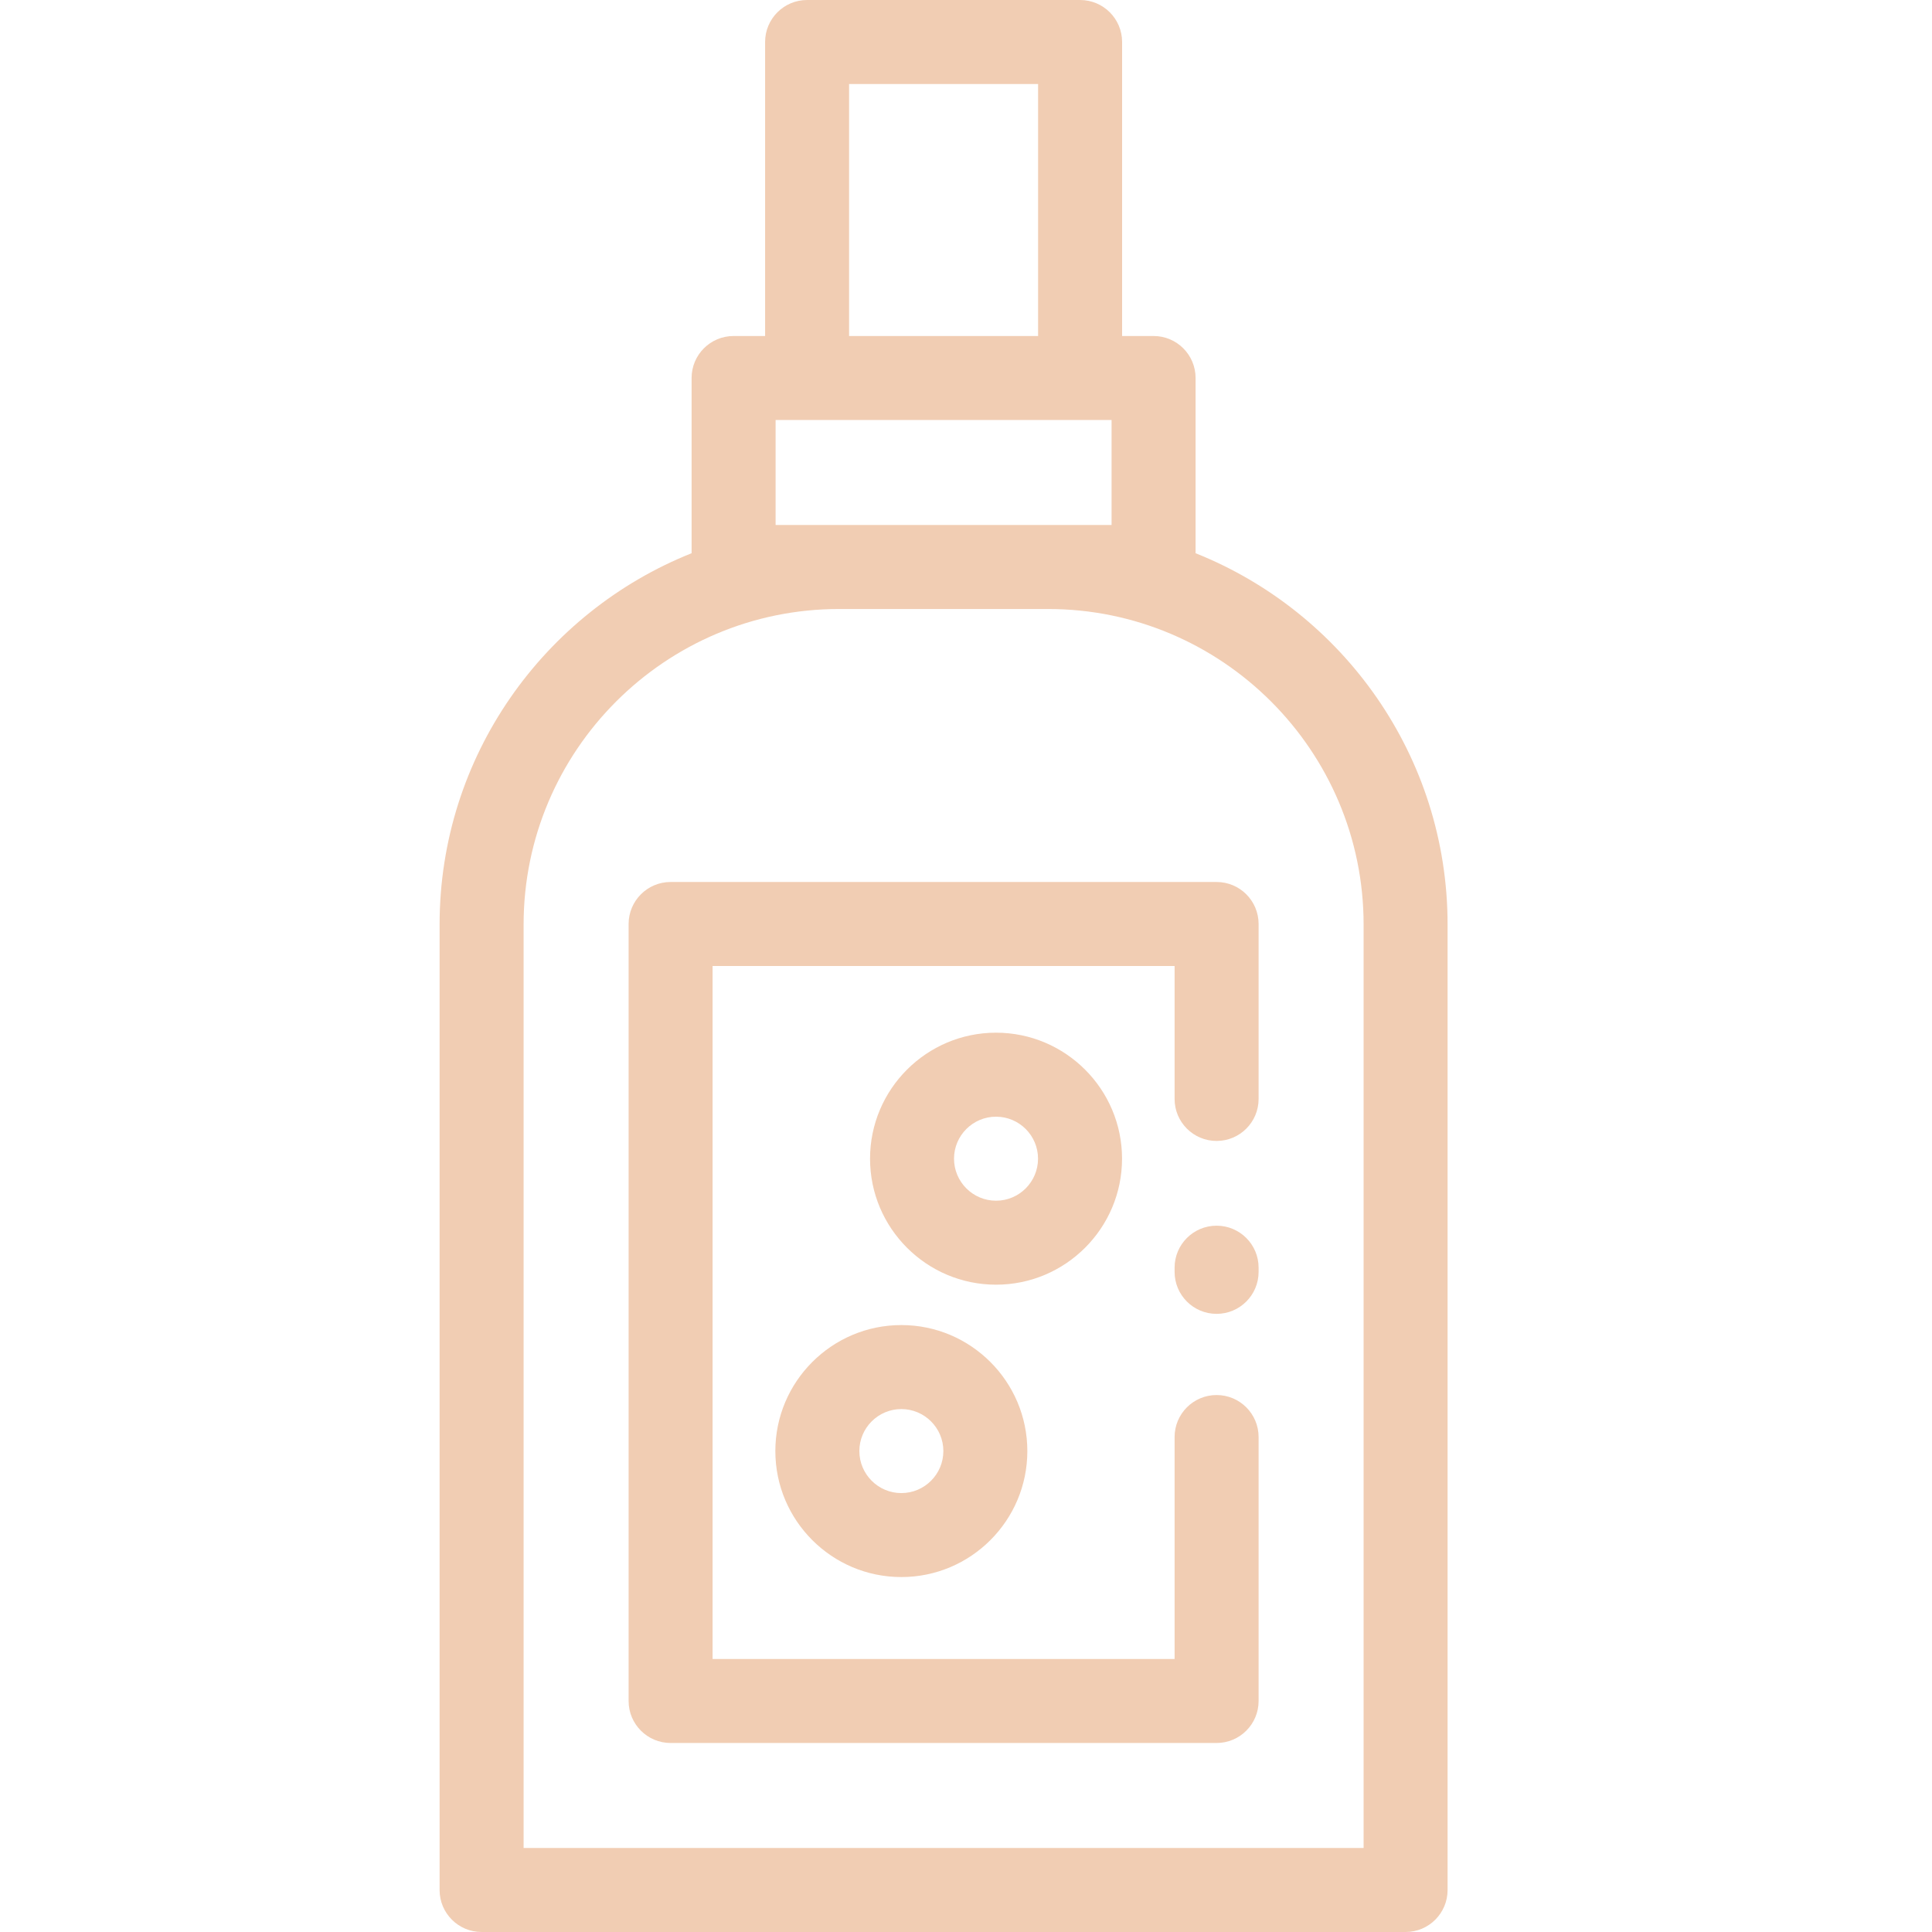
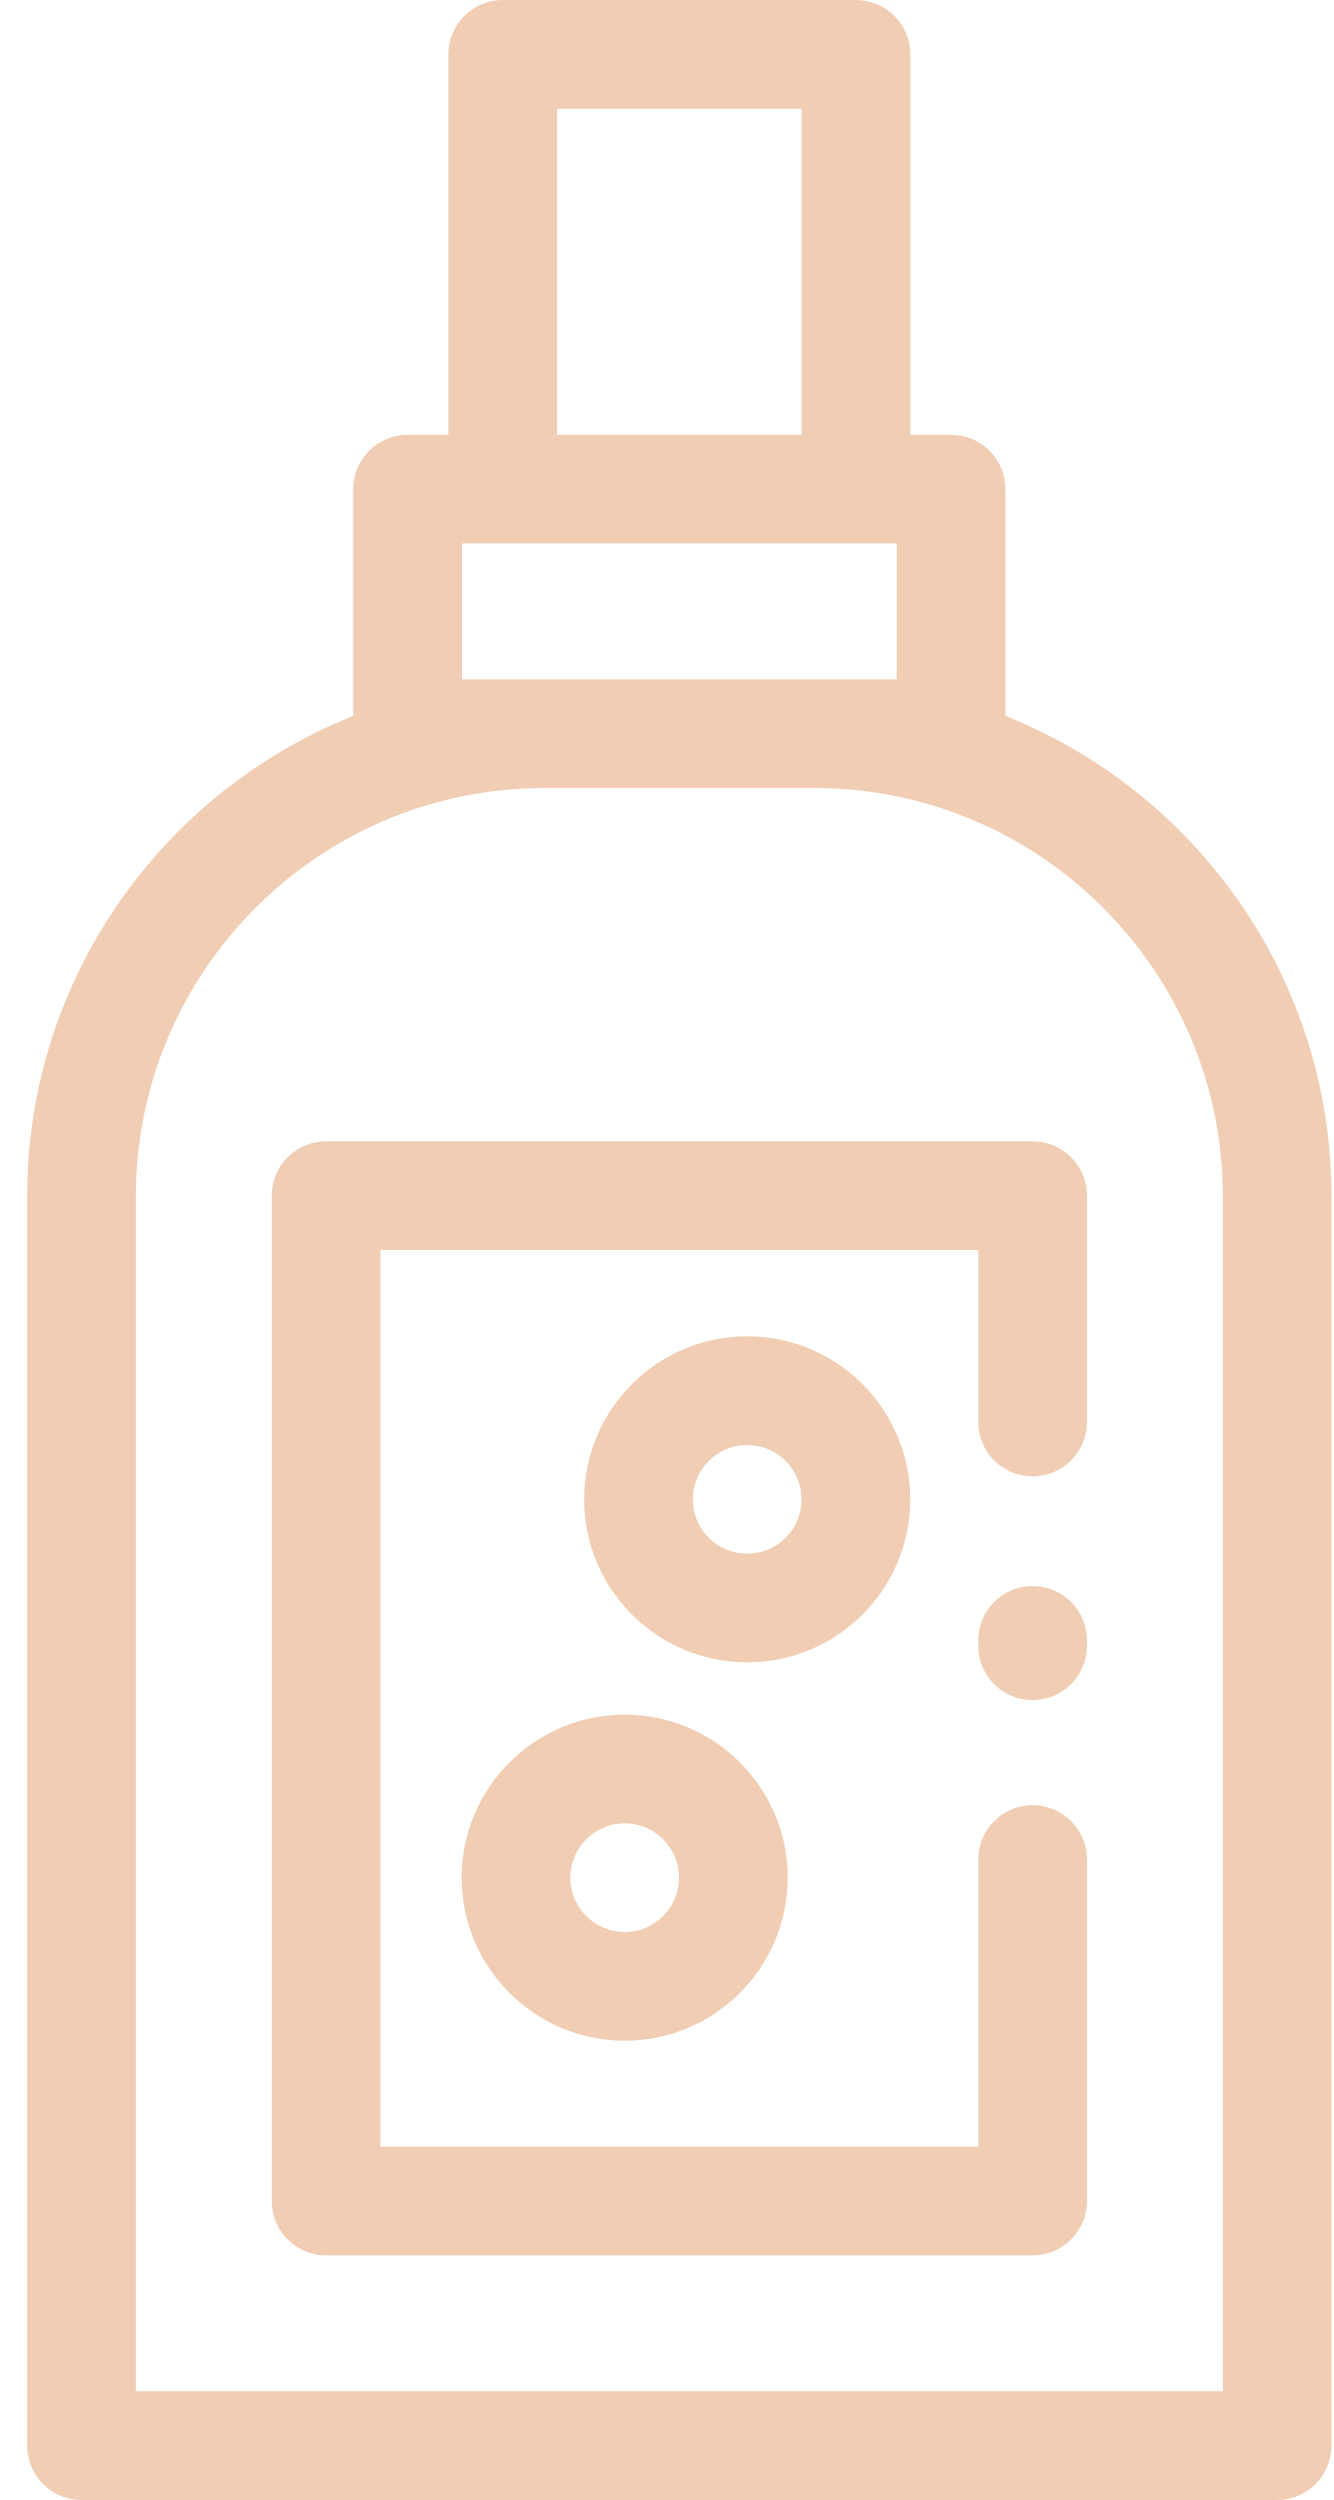
- <svg xmlns="http://www.w3.org/2000/svg" width="60" height="60" viewBox="0 0 60 60" fill="none">
-   <path d="M37.13 17.181V11.739C37.13 11.019 36.546 10.435 35.826 10.435H34.848V1.304C34.848 0.584 34.264 0 33.543 0H25.065C24.345 0 23.761 0.584 23.761 1.304V10.435H22.782C22.062 10.435 21.478 11.019 21.478 11.739V17.181C16.898 19.008 13.652 23.488 13.652 28.712V58.696C13.652 59.416 14.236 60 14.956 60H43.652C44.373 60 44.956 59.416 44.956 58.696V28.712C44.956 23.488 41.711 19.008 37.13 17.181ZM26.369 2.609H32.239V10.435H26.369V2.609ZM24.087 13.043H34.521V16.304H24.087V13.043ZM42.348 57.391H16.261V28.712C16.261 23.309 20.657 18.913 26.06 18.913H32.549C37.952 18.913 42.348 23.309 42.348 28.712V57.391Z" fill="#F1CDB3" />
-   <path d="M37.782 27.391H20.826C20.106 27.391 19.522 27.975 19.522 28.696V52.826C19.522 53.546 20.106 54.13 20.826 54.13H37.782C38.503 54.13 39.087 53.546 39.087 52.826V44.629C39.087 43.908 38.503 43.324 37.782 43.324C37.062 43.324 36.478 43.908 36.478 44.629V51.522H22.13V30H36.478V34.129C36.478 34.849 37.062 35.433 37.782 35.433C38.503 35.433 39.087 34.849 39.087 34.129V28.696C39.087 27.975 38.503 27.391 37.782 27.391Z" fill="#F1CDB3" />
-   <path d="M37.782 38.065C37.062 38.065 36.478 38.648 36.478 39.369V39.499C36.478 40.219 37.062 40.803 37.782 40.803C38.503 40.803 39.087 40.219 39.087 39.499V39.369C39.087 38.648 38.503 38.065 37.782 38.065Z" fill="#F1CDB3" />
-   <path d="M27.992 41.151C25.834 41.151 24.079 42.907 24.079 45.064C24.079 47.222 25.834 48.977 27.992 48.977C30.15 48.977 31.905 47.222 31.905 45.064C31.905 42.907 30.15 41.151 27.992 41.151ZM27.992 46.369C27.273 46.369 26.688 45.783 26.688 45.064C26.688 44.345 27.273 43.76 27.992 43.76C28.711 43.76 29.297 44.345 29.297 45.064C29.297 45.783 28.712 46.369 27.992 46.369Z" fill="#F1CDB3" />
-   <path d="M34.846 35.984C34.846 33.827 33.09 32.071 30.933 32.071C28.775 32.071 27.02 33.827 27.02 35.984C27.02 38.142 28.775 39.897 30.933 39.897C33.09 39.897 34.846 38.142 34.846 35.984ZM30.933 37.289C30.213 37.289 29.628 36.703 29.628 35.984C29.628 35.265 30.213 34.68 30.933 34.68C31.652 34.68 32.237 35.265 32.237 35.984C32.237 36.703 31.652 37.289 30.933 37.289Z" fill="#F1CDB3" />
+ <svg xmlns="http://www.w3.org/2000/svg" width="32" height="60" viewBox="0 0 32 60" fill="none">
+   <path d="M24.13 17.181V11.739C24.13 11.019 23.546 10.435 22.826 10.435H21.848V1.304C21.848 0.584 21.264 0 20.543 0H12.065C11.345 0 10.761 0.584 10.761 1.304V10.435H9.783C9.062 10.435 8.478 11.019 8.478 11.739V17.181C3.898 19.008 0.652 23.488 0.652 28.712V58.696C0.652 59.416 1.236 60 1.956 60H30.652C31.372 60 31.956 59.416 31.956 58.696V28.712C31.956 23.488 28.711 19.008 24.13 17.181ZM13.369 2.609H19.239V10.435H13.369V2.609ZM11.087 13.043H21.521V16.304H11.087V13.043ZM29.348 57.391H3.261V28.712C3.261 23.309 7.657 18.913 13.06 18.913H19.549C24.952 18.913 29.348 23.309 29.348 28.712V57.391Z" fill="#F1CDB3" />
+   <path d="M24.782 27.391H7.826C7.106 27.391 6.522 27.975 6.522 28.696V52.826C6.522 53.546 7.106 54.13 7.826 54.13H24.782C25.503 54.13 26.087 53.546 26.087 52.826V44.629C26.087 43.908 25.503 43.324 24.782 43.324C24.062 43.324 23.478 43.908 23.478 44.629V51.522H9.13V30H23.478V34.129C23.478 34.849 24.062 35.433 24.782 35.433C25.503 35.433 26.087 34.849 26.087 34.129V28.696C26.087 27.975 25.503 27.391 24.782 27.391Z" fill="#F1CDB3" />
+   <path d="M24.782 38.065C24.062 38.065 23.478 38.648 23.478 39.369V39.499C23.478 40.219 24.062 40.803 24.782 40.803C25.503 40.803 26.087 40.219 26.087 39.499V39.369C26.087 38.648 25.503 38.065 24.782 38.065Z" fill="#F1CDB3" />
+   <path d="M14.992 41.151C12.835 41.151 11.079 42.907 11.079 45.064C11.079 47.222 12.835 48.977 14.992 48.977C17.15 48.977 18.905 47.222 18.905 45.064C18.905 42.907 17.15 41.151 14.992 41.151ZM14.992 46.369C14.273 46.369 13.688 45.783 13.688 45.064C13.688 44.345 14.273 43.76 14.992 43.76C15.711 43.76 16.297 44.345 16.297 45.064C16.297 45.783 15.711 46.369 14.992 46.369Z" fill="#F1CDB3" />
+   <path d="M21.846 35.984C21.846 33.827 20.09 32.071 17.933 32.071C15.775 32.071 14.02 33.827 14.02 35.984C14.02 38.142 15.775 39.897 17.933 39.897C20.09 39.897 21.846 38.142 21.846 35.984ZM17.933 37.289C17.213 37.289 16.628 36.703 16.628 35.984C16.628 35.265 17.213 34.68 17.933 34.68C18.652 34.68 19.237 35.265 19.237 35.984C19.237 36.703 18.652 37.289 17.933 37.289Z" fill="#F1CDB3" />
</svg>
